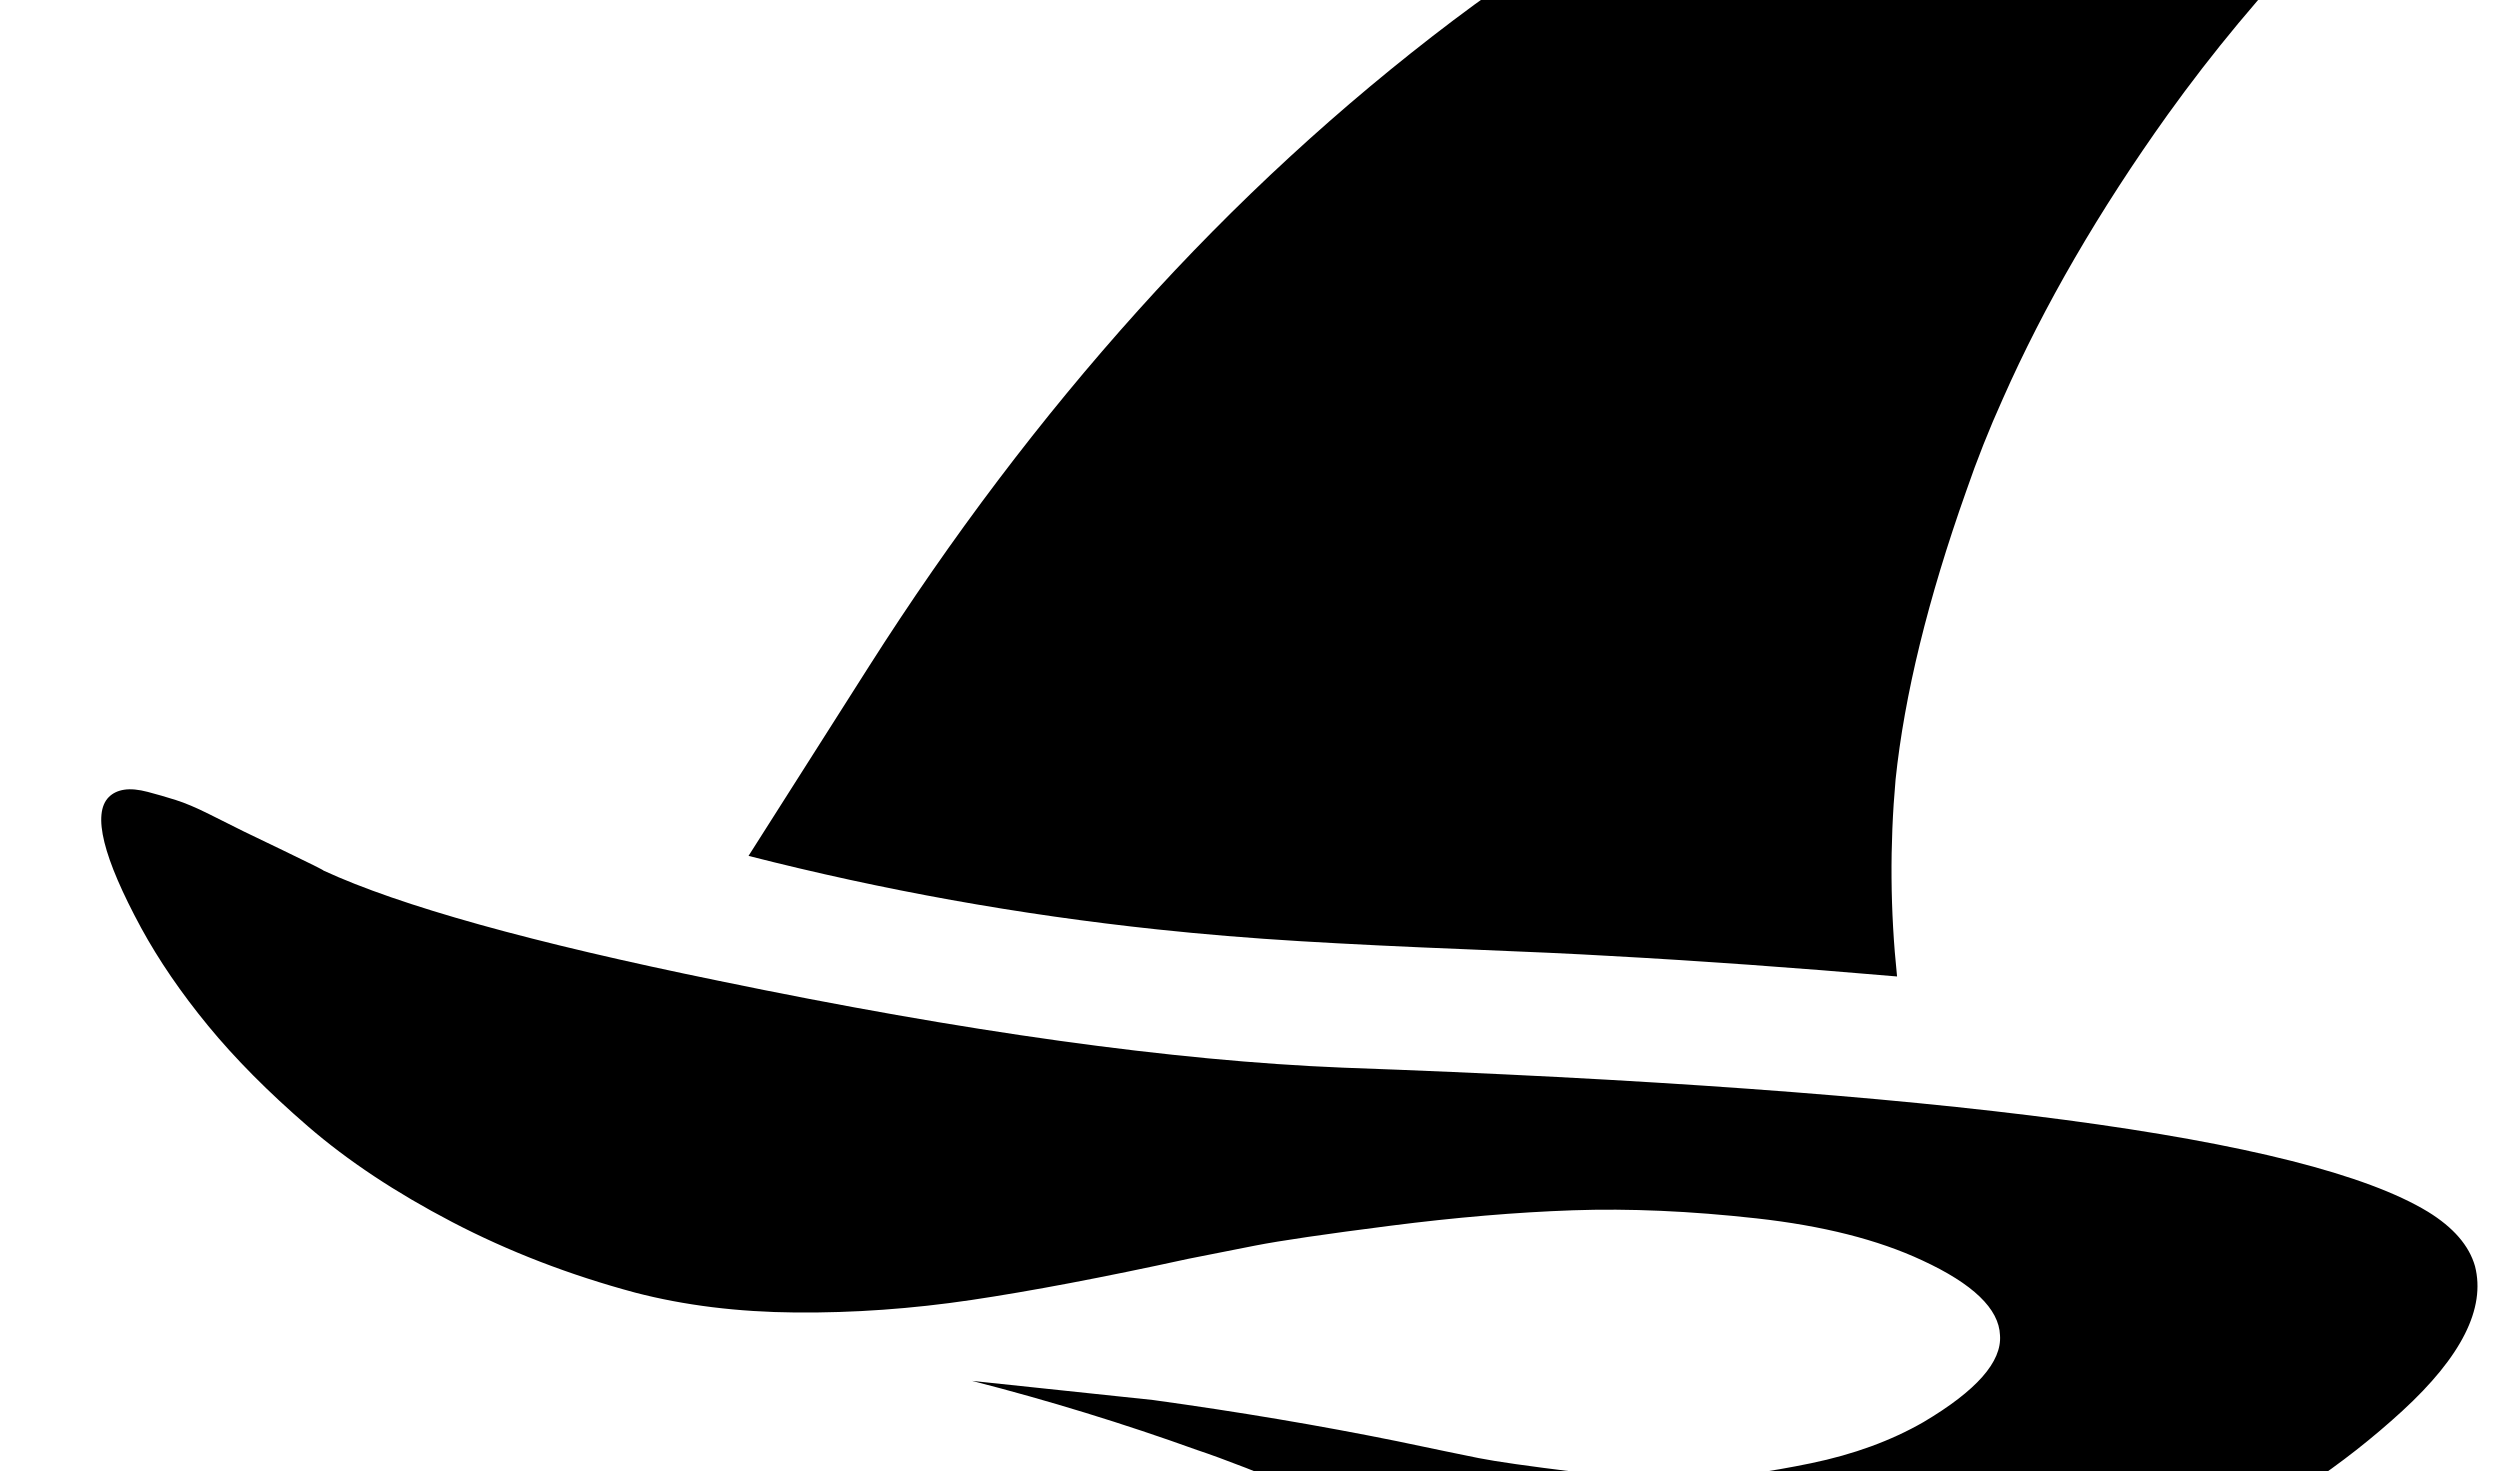
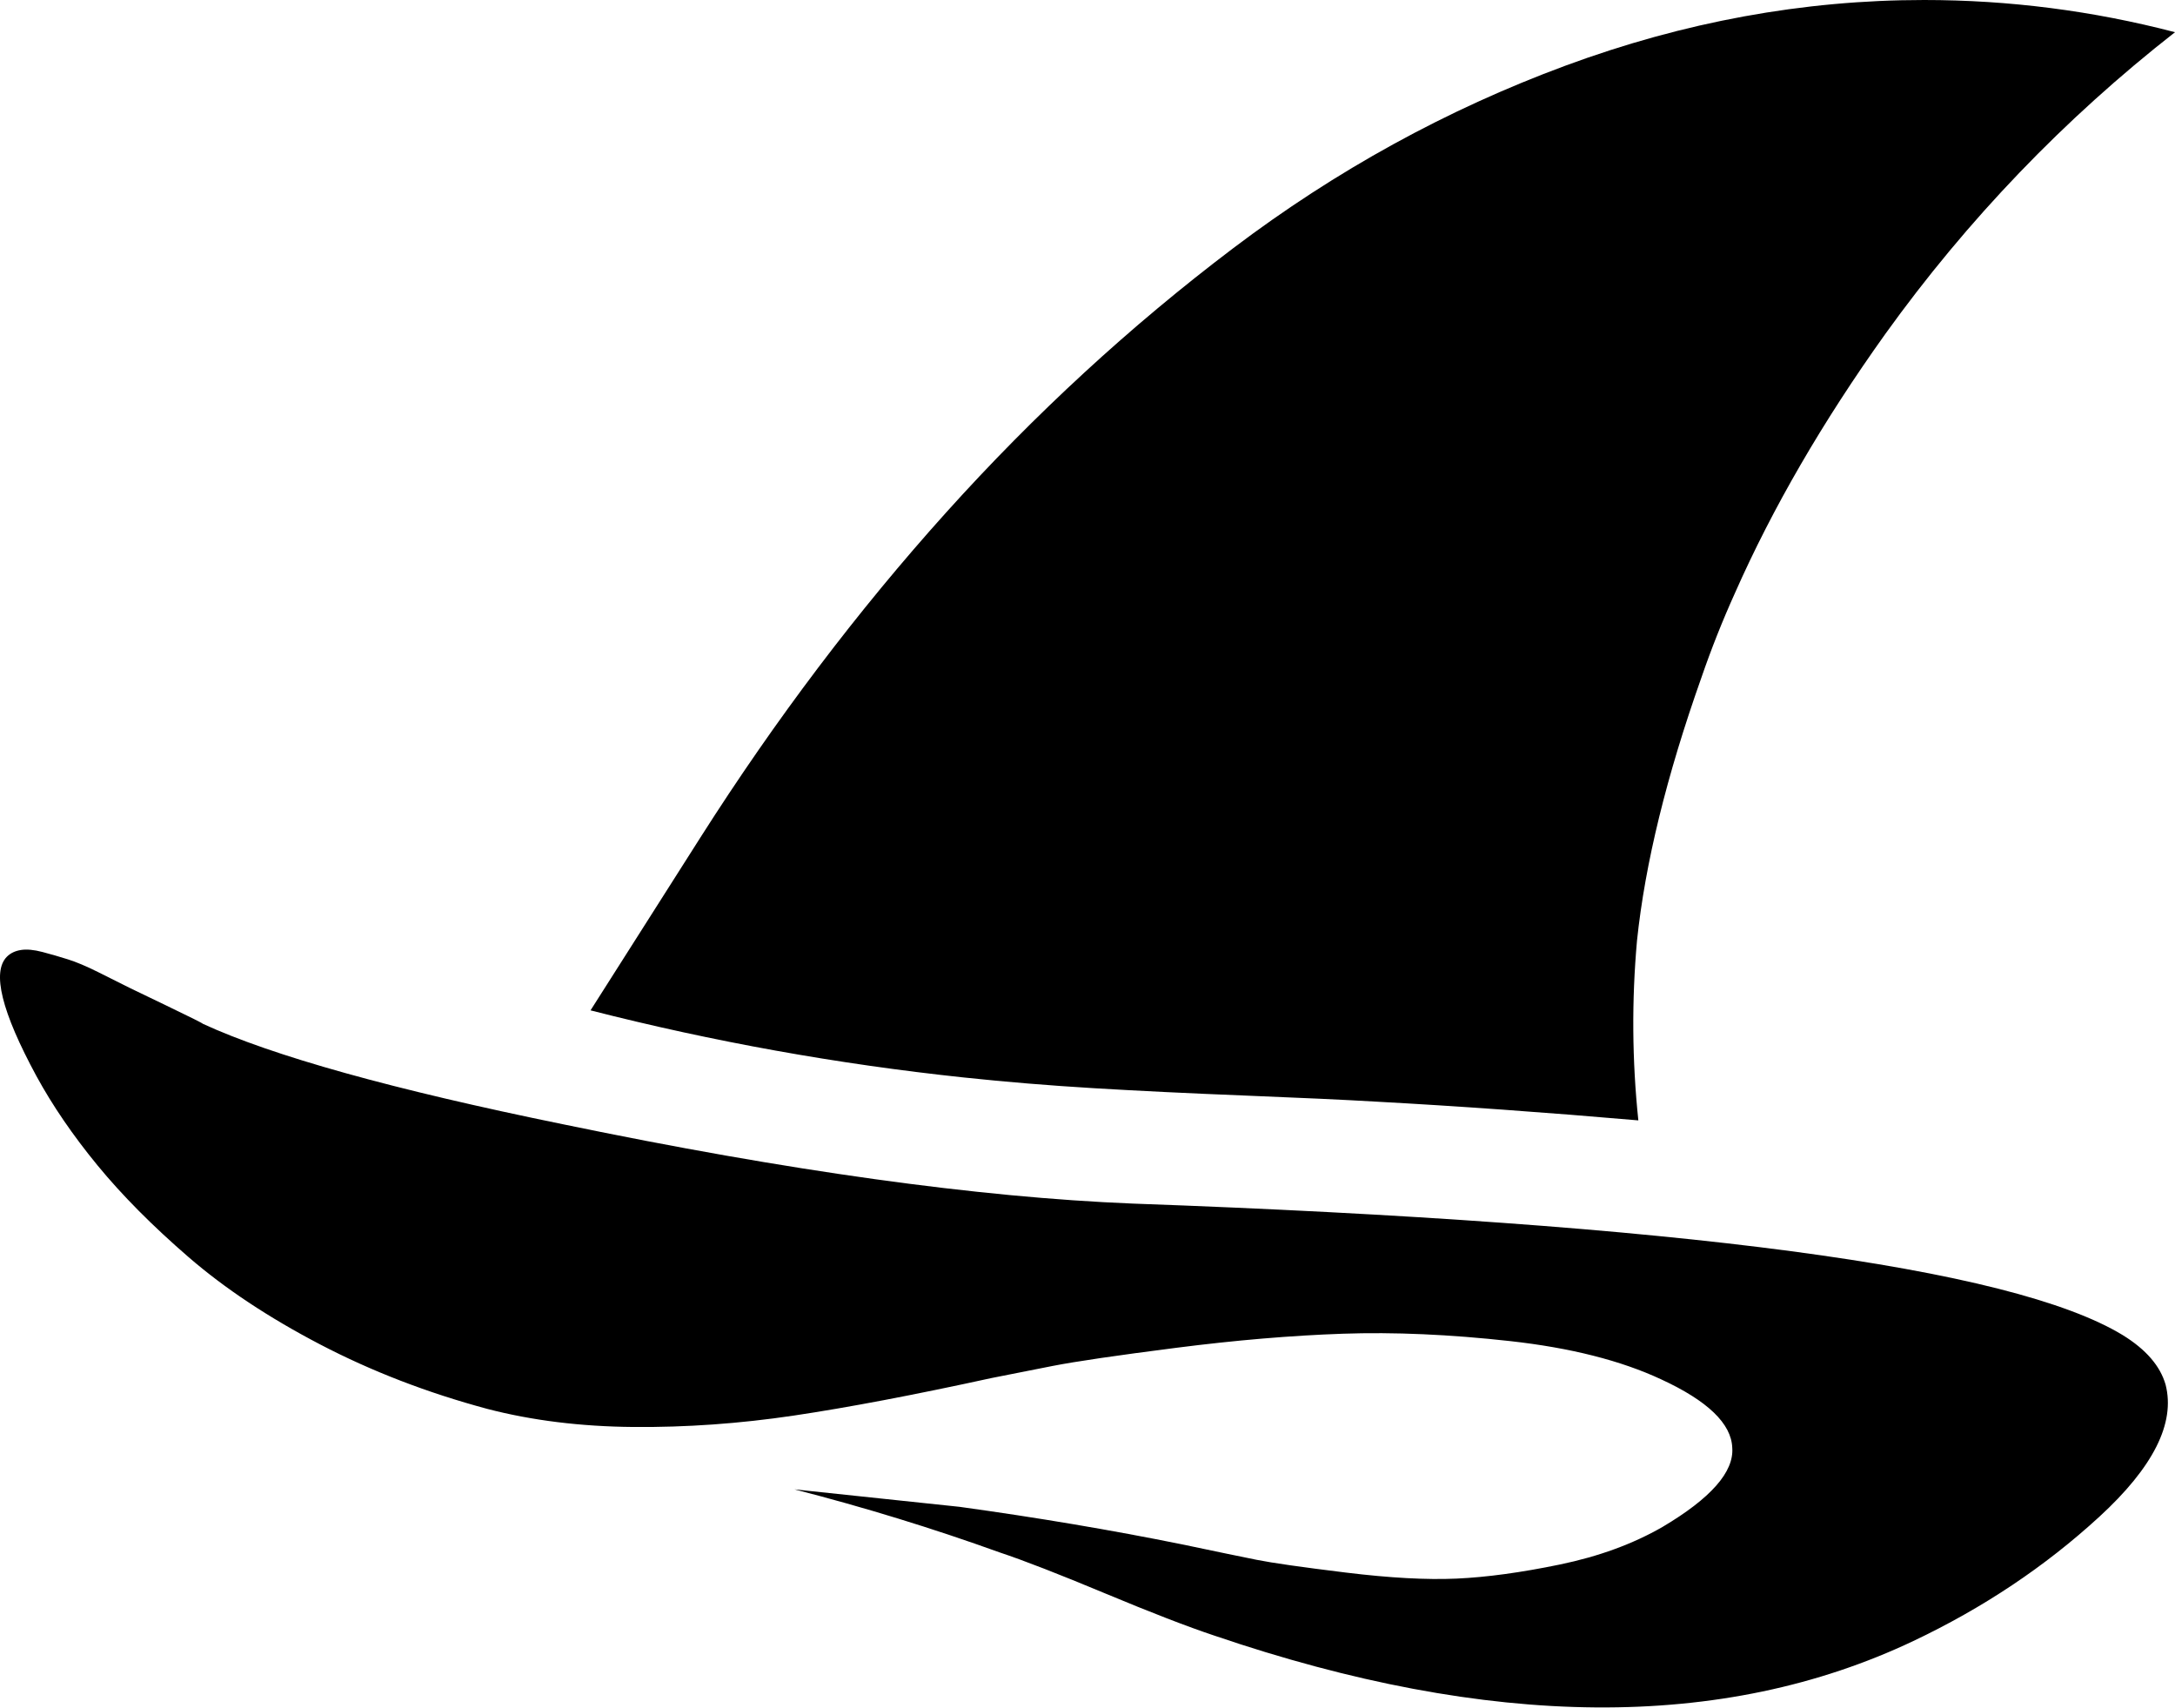
- <svg xmlns="http://www.w3.org/2000/svg" version="1.1" viewBox="-10 0 1700 1000" id="svg1">
+ <svg xmlns="http://www.w3.org/2000/svg" version="1.1" viewBox="-10 0 1621.161 1272.519" id="svg1" width="1621.161" height="1272.519">
  <defs id="defs1" />
-   <path fill="currentColor" d="M1641 824q26 16 32 37q11 43 -49.5 98.5t-138.5 92.5q-213 101 -521 -4q-30 -10 -81.5 -31.5t-78.5 -30.5q-75 -27 -153 -47l123 13q87 12 166 28q38 8 55.5 11.5t66.5 9.5t82.5 4.5t77 -10.5t76.5 -28q54 -32 52 -59q-1 -27 -53 -51q-45 -21 -112.5 -28.5t-125 -5.5 t-124 10.5t-92 13.5t-45.5 9q-87 19 -147.5 28t-119.5 8.5t-109 -13.5q-67 -18 -124.5 -48t-98 -65t-68 -68.5t-45.5 -66.5q-39 -72 -22 -89q4 -4 10.5 -5t16 1.5t19 5.5t22.5 9.5l24 12t27 13t27 13.5q78 36 269 75q251 52 424 59q613 22 738 98zM1084 650q-34 -2 -97 -4.5 t-113 -5.5t-97 -8q-141 -15 -278 -50l82 -129q84 -132 183 -242t214 -197t247.5 -136t267.5 -49q95 0 187 24q-124 97 -216 225q-70 98 -112 193q-14 31 -25 63q-39 110 -48 196q-6 67 1 134q-104 -9 -196 -14z" id="path1" />
+   <path fill="currentColor" d="m 1572.161,995 q 26,16 32,37 11,43 -49.5,98.5 -60.5,55.5 -138.5,92.5 -213,101 -521,-4 -30,-10 -81.5,-31.5 -51.5,-21.5 -78.5,-30.5 -75,-27 -153,-47 l 123,13 q 87,12 166,28 38,8 55.5,11.5 17.5,3.5 66.5,9.5 49,6 82.5,4.5 33.5,-1.5 77,-10.5 43.5,-9 76.5,-28 54,-32 52,-59 -1,-27 -53,-51 -45,-21 -112.5,-28.5 -67.5,-7.5 -125,-5.5 -57.5,2 -124,10.5 -66.5,8.5 -92,13.5 -25.5,5 -45.5,9 -87,19 -147.5,28 -60.5,9 -119.5,8.5 -59,-0.5 -109,-13.5 -67,-18 -124.5,-48 -57.5,-30 -98,-65 -40.5,-35 -68,-68.5 -27.5,-33.5 -45.5,-66.5 -39,-72 -22,-89 4,-4 10.5,-5 6.5,-1 16,1.5 9.5,2.5 19,5.5 9.5,3 22.5,9.5 l 24,12 q 0,0 27,13 27,13 27,13.5 78,36 269,75 251,52 424,59 613,22 738,98 z m -557,-174 q -34,-2 -97,-4.5 -63,-2.5 -113,-5.5 -50,-3 -97,-8 -141,-15 -278,-50 l 82,-129 q 84,-132 183,-242 99,-110 214,-197 115,-87 247.5,-136 132.5,-49 267.5,-49 95,0 187,24 -124,97 -216,225 -70,98 -112,193 -14,31 -25,63 -39,110 -48,196 -6,67 1,134 -104,-9 -196,-14 z" id="path1" />
</svg>
